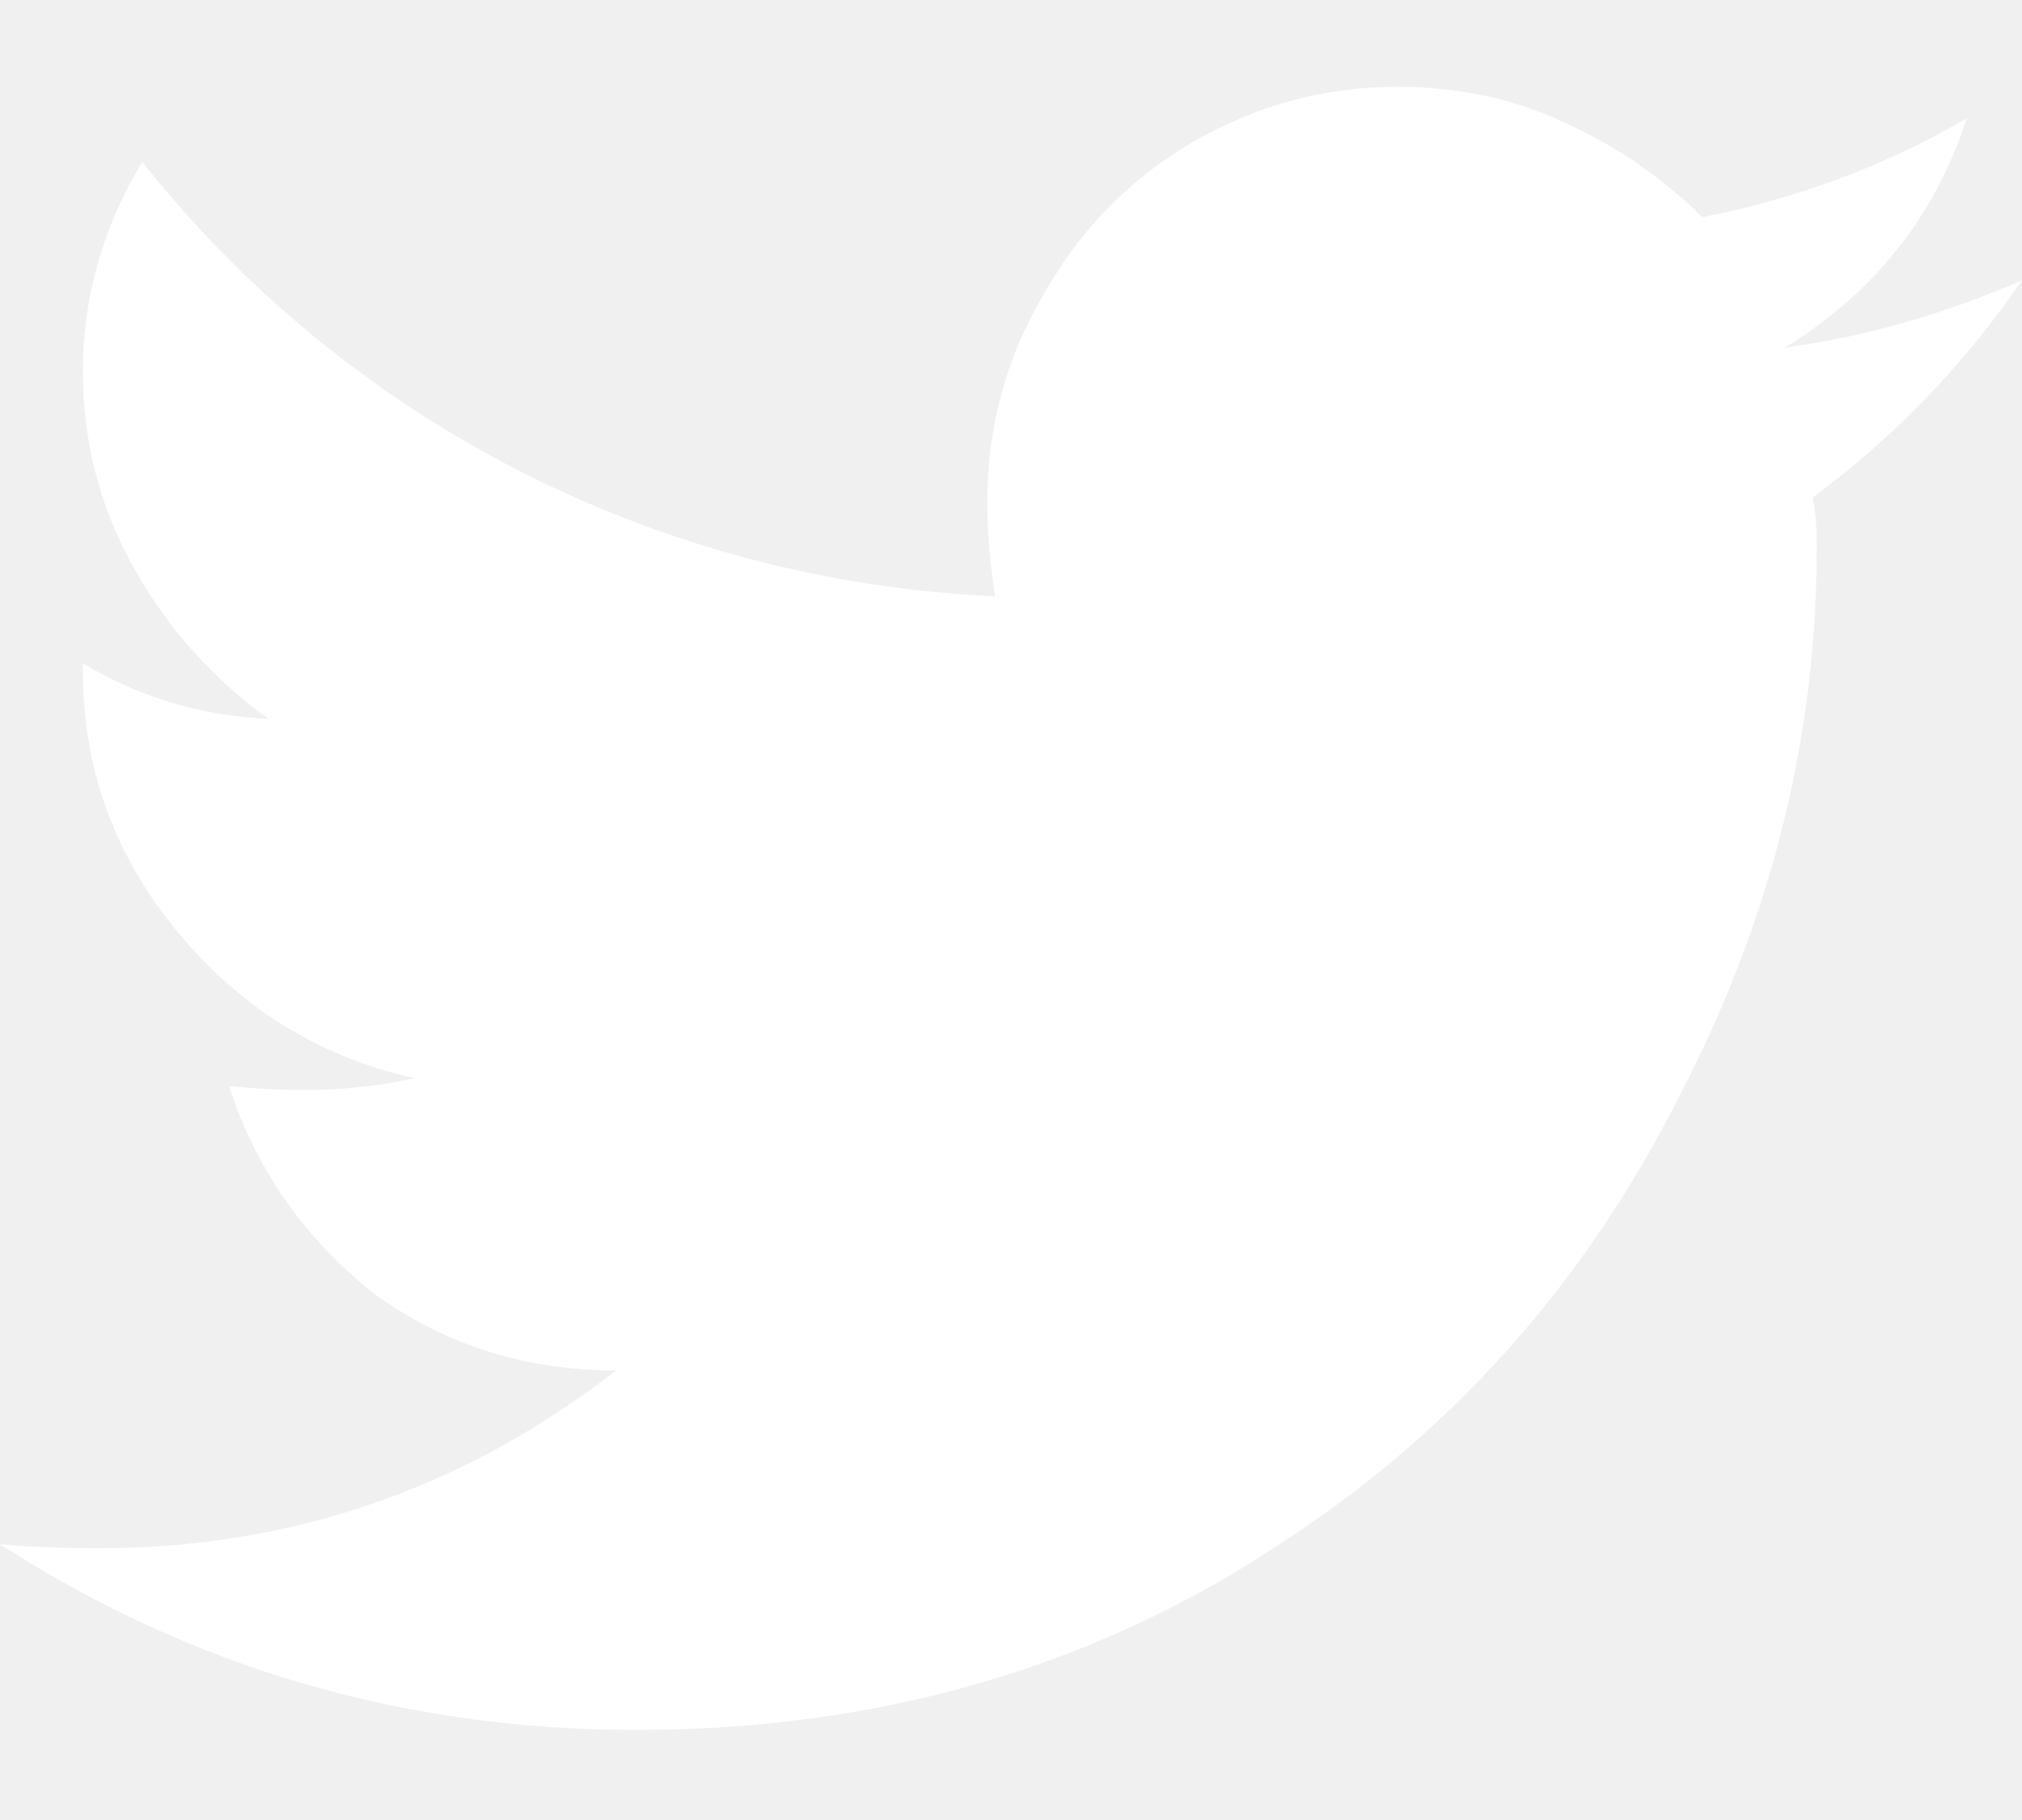
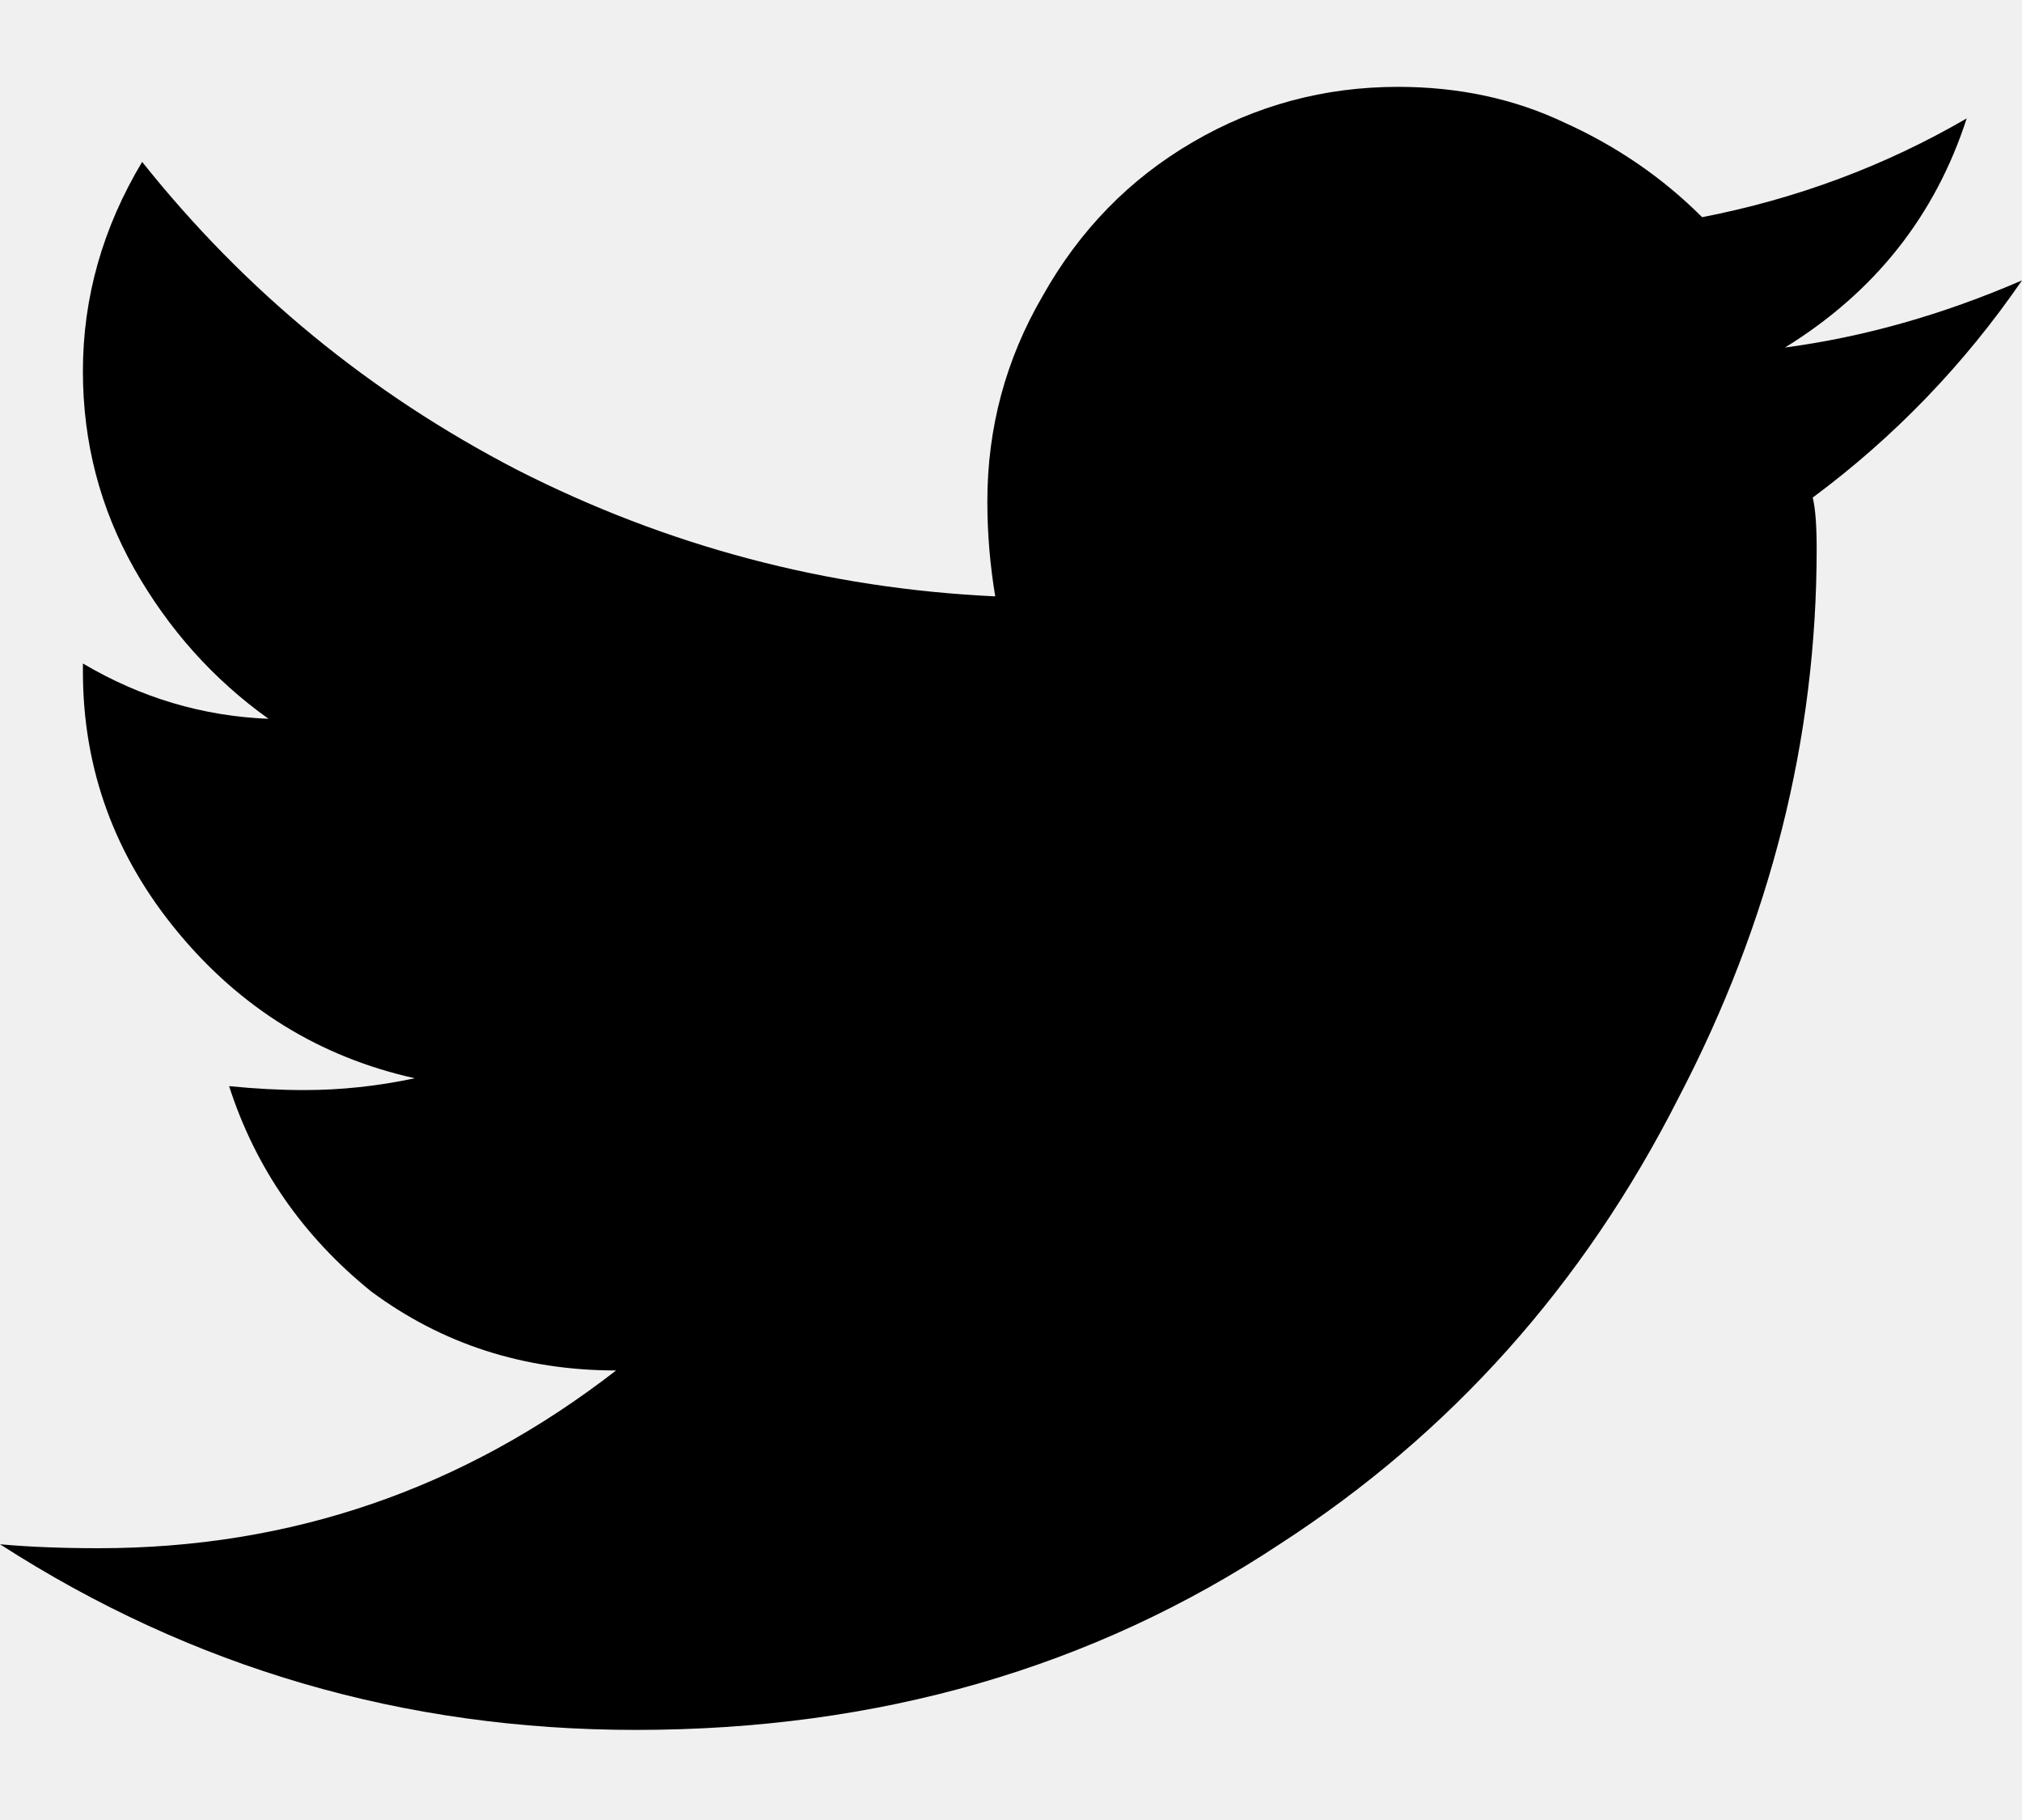
- <svg xmlns="http://www.w3.org/2000/svg" width="20" height="18" viewBox="0 0 20 18" fill="none">
-   <path d="M17.93 4.921C17.956 5.026 17.969 5.195 17.969 5.429C17.969 7.304 17.513 9.114 16.602 10.859C15.664 12.708 14.349 14.179 12.656 15.273C10.807 16.497 8.685 17.109 6.289 17.109C3.997 17.109 1.901 16.497 0 15.273C0.286 15.299 0.612 15.312 0.977 15.312C2.878 15.312 4.583 14.726 6.094 13.554C5.182 13.554 4.375 13.294 3.672 12.773C2.995 12.226 2.526 11.549 2.266 10.742C2.526 10.768 2.773 10.781 3.008 10.781C3.372 10.781 3.737 10.742 4.102 10.664C3.164 10.455 2.383 9.973 1.758 9.218C1.133 8.463 0.82 7.604 0.82 6.64V6.562C1.393 6.901 2.005 7.083 2.656 7.109C2.109 6.718 1.667 6.223 1.328 5.625C0.99 5.026 0.82 4.375 0.82 3.671C0.82 2.942 1.016 2.252 1.406 1.601C2.422 2.877 3.659 3.893 5.117 4.648C6.602 5.403 8.177 5.82 9.844 5.898C9.792 5.585 9.766 5.273 9.766 4.96C9.766 4.231 9.948 3.554 10.312 2.929C10.677 2.278 11.172 1.77 11.797 1.406C12.422 1.041 13.099 0.859 13.828 0.859C14.427 0.859 14.974 0.976 15.469 1.21C15.99 1.445 16.445 1.757 16.836 2.148C17.773 1.966 18.646 1.64 19.453 1.171C19.141 2.135 18.542 2.89 17.656 3.437C18.438 3.333 19.219 3.111 20 2.773C19.427 3.606 18.737 4.322 17.93 4.921Z" fill="#fff" />
+ <svg xmlns="http://www.w3.org/2000/svg" width="20" height="18" viewBox="0 0 20 18">
+   <path d="M17.93 4.921C17.956 5.026 17.969 5.195 17.969 5.429C17.969 7.304 17.513 9.114 16.602 10.859C15.664 12.708 14.349 14.179 12.656 15.273C10.807 16.497 8.685 17.109 6.289 17.109C3.997 17.109 1.901 16.497 0 15.273C0.286 15.299 0.612 15.312 0.977 15.312C2.878 15.312 4.583 14.726 6.094 13.554C5.182 13.554 4.375 13.294 3.672 12.773C2.995 12.226 2.526 11.549 2.266 10.742C2.526 10.768 2.773 10.781 3.008 10.781C3.372 10.781 3.737 10.742 4.102 10.664C3.164 10.455 2.383 9.973 1.758 9.218C1.133 8.463 0.82 7.604 0.82 6.64V6.562C1.393 6.901 2.005 7.083 2.656 7.109C2.109 6.718 1.667 6.223 1.328 5.625C0.99 5.026 0.82 4.375 0.82 3.671C0.82 2.942 1.016 2.252 1.406 1.601C2.422 2.877 3.659 3.893 5.117 4.648C6.602 5.403 8.177 5.82 9.844 5.898C9.792 5.585 9.766 5.273 9.766 4.96C9.766 4.231 9.948 3.554 10.312 2.929C10.677 2.278 11.172 1.77 11.797 1.406C12.422 1.041 13.099 0.859 13.828 0.859C14.427 0.859 14.974 0.976 15.469 1.21C15.99 1.445 16.445 1.757 16.836 2.148C17.773 1.966 18.646 1.64 19.453 1.171C19.141 2.135 18.542 2.89 17.656 3.437C18.438 3.333 19.219 3.111 20 2.773C19.427 3.606 18.737 4.322 17.93 4.921Z" fill="currentColor" />
</svg>
